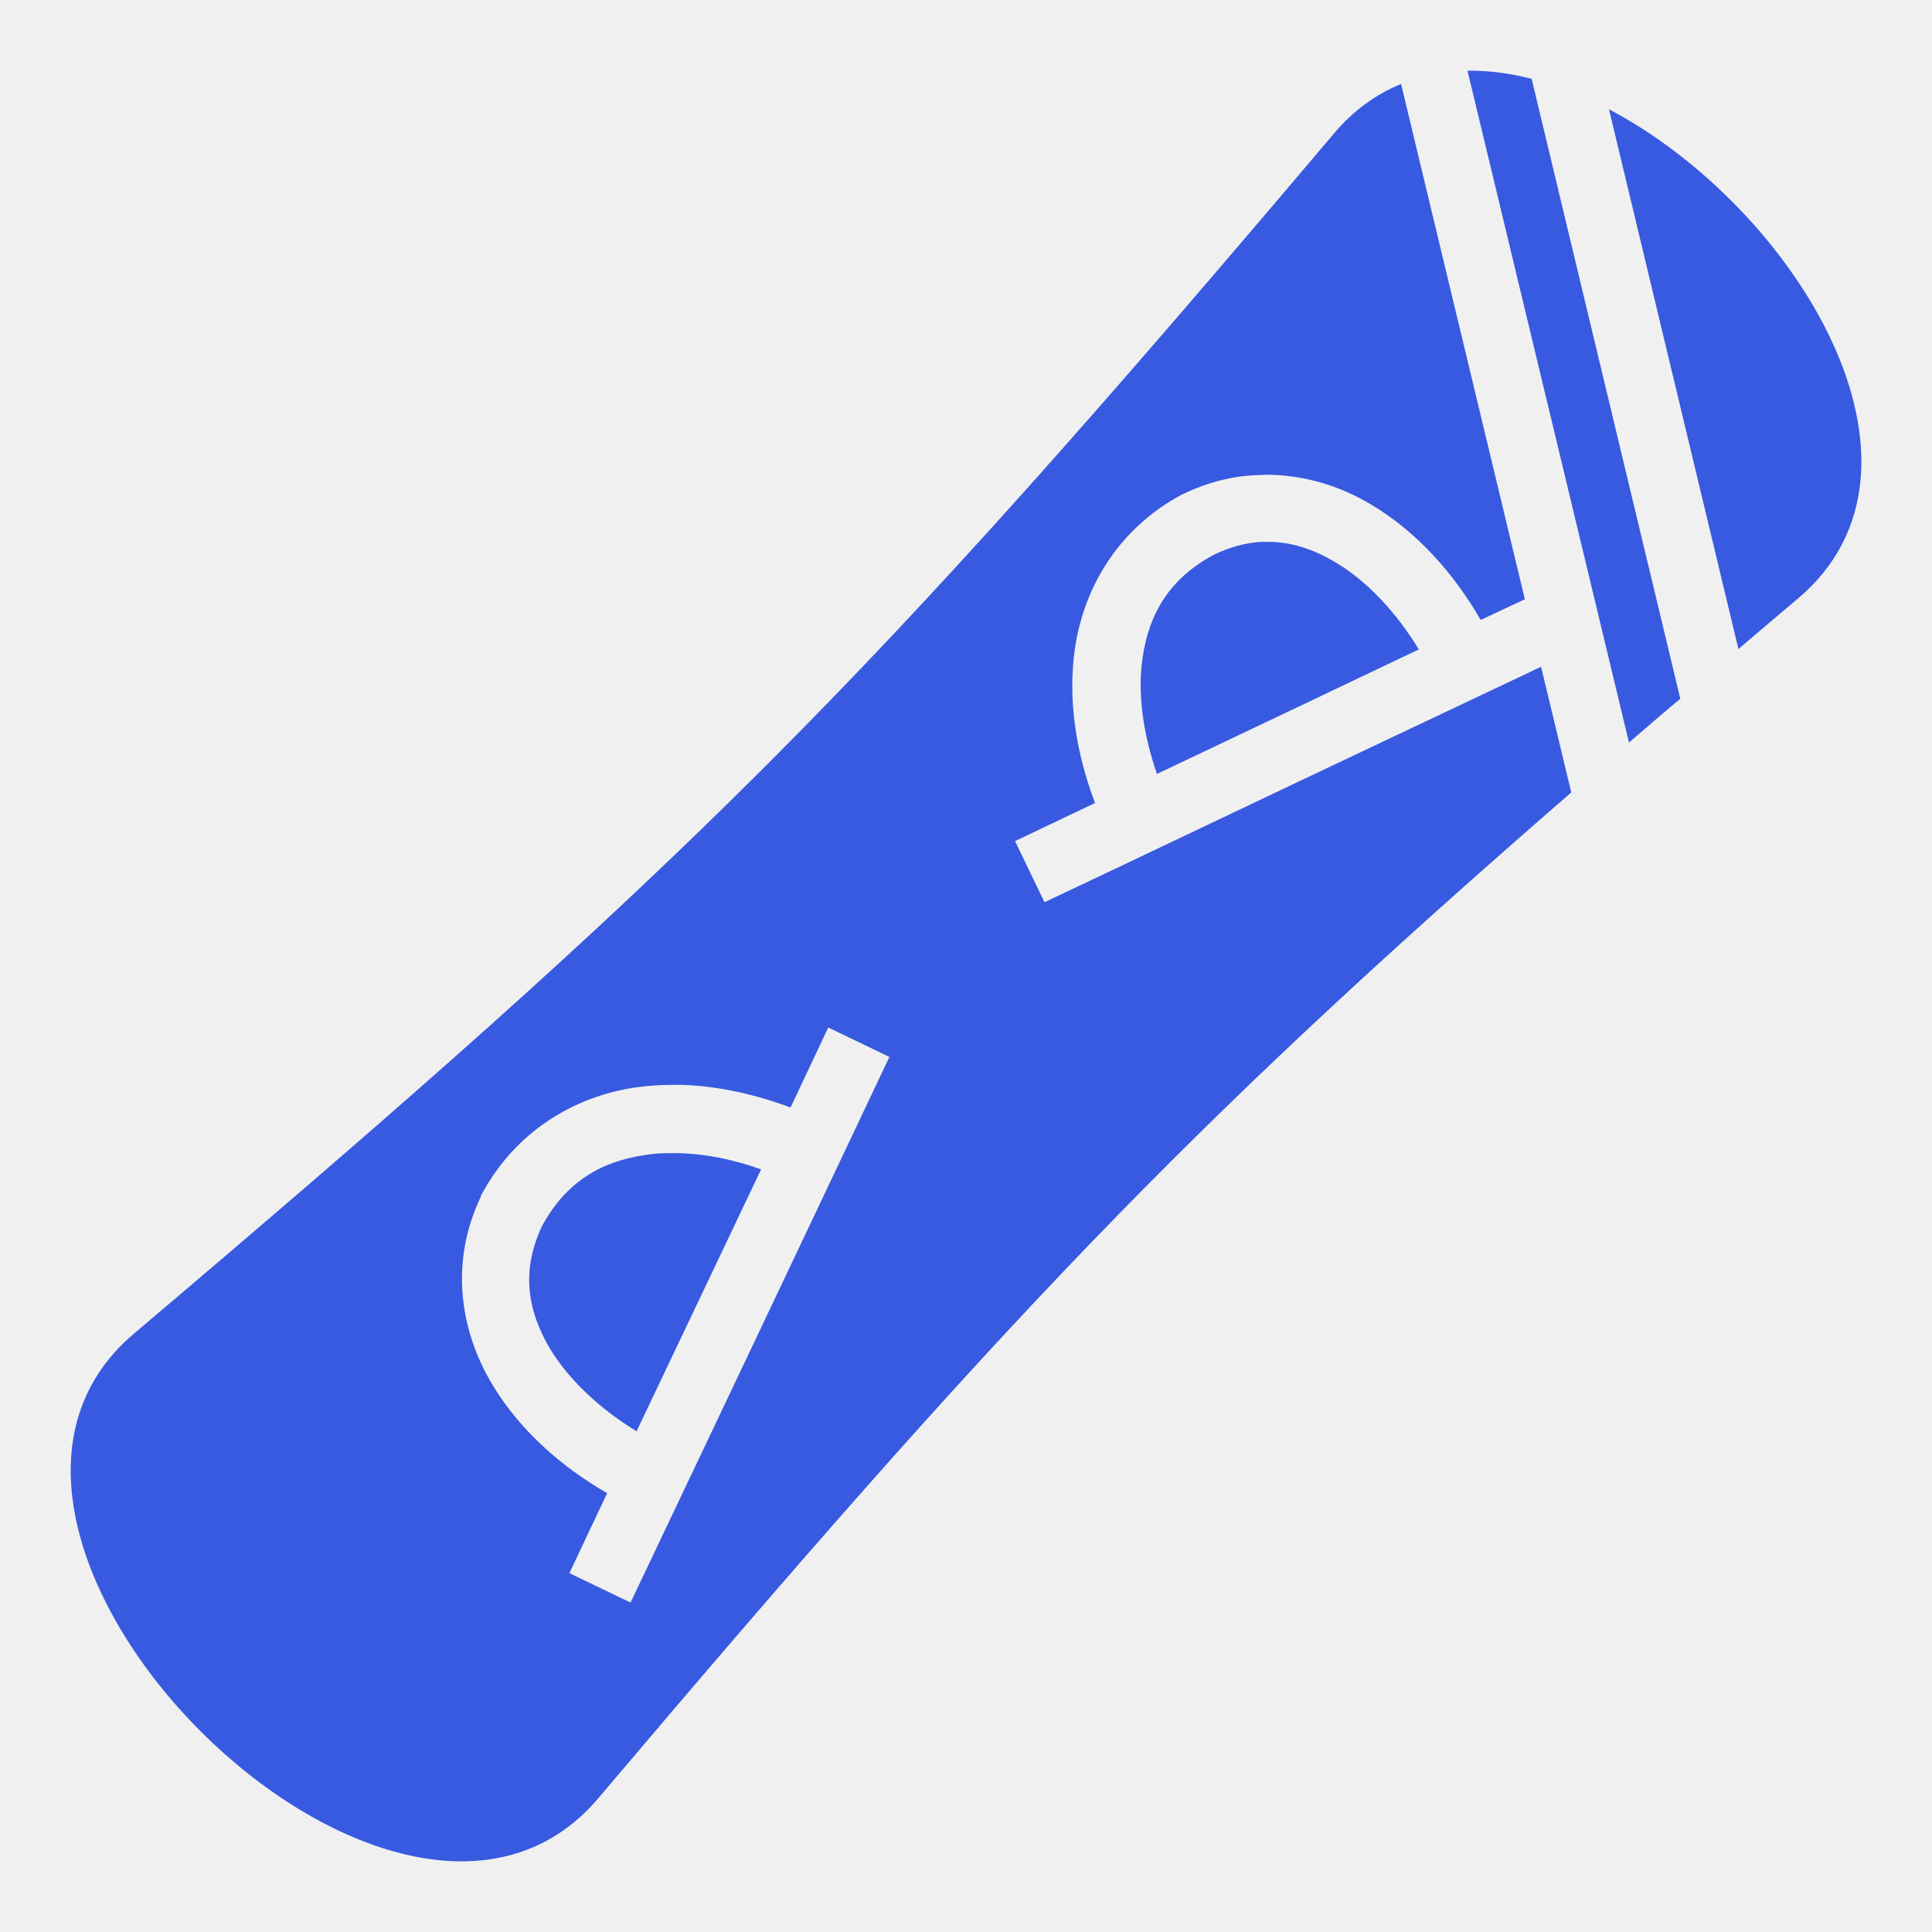
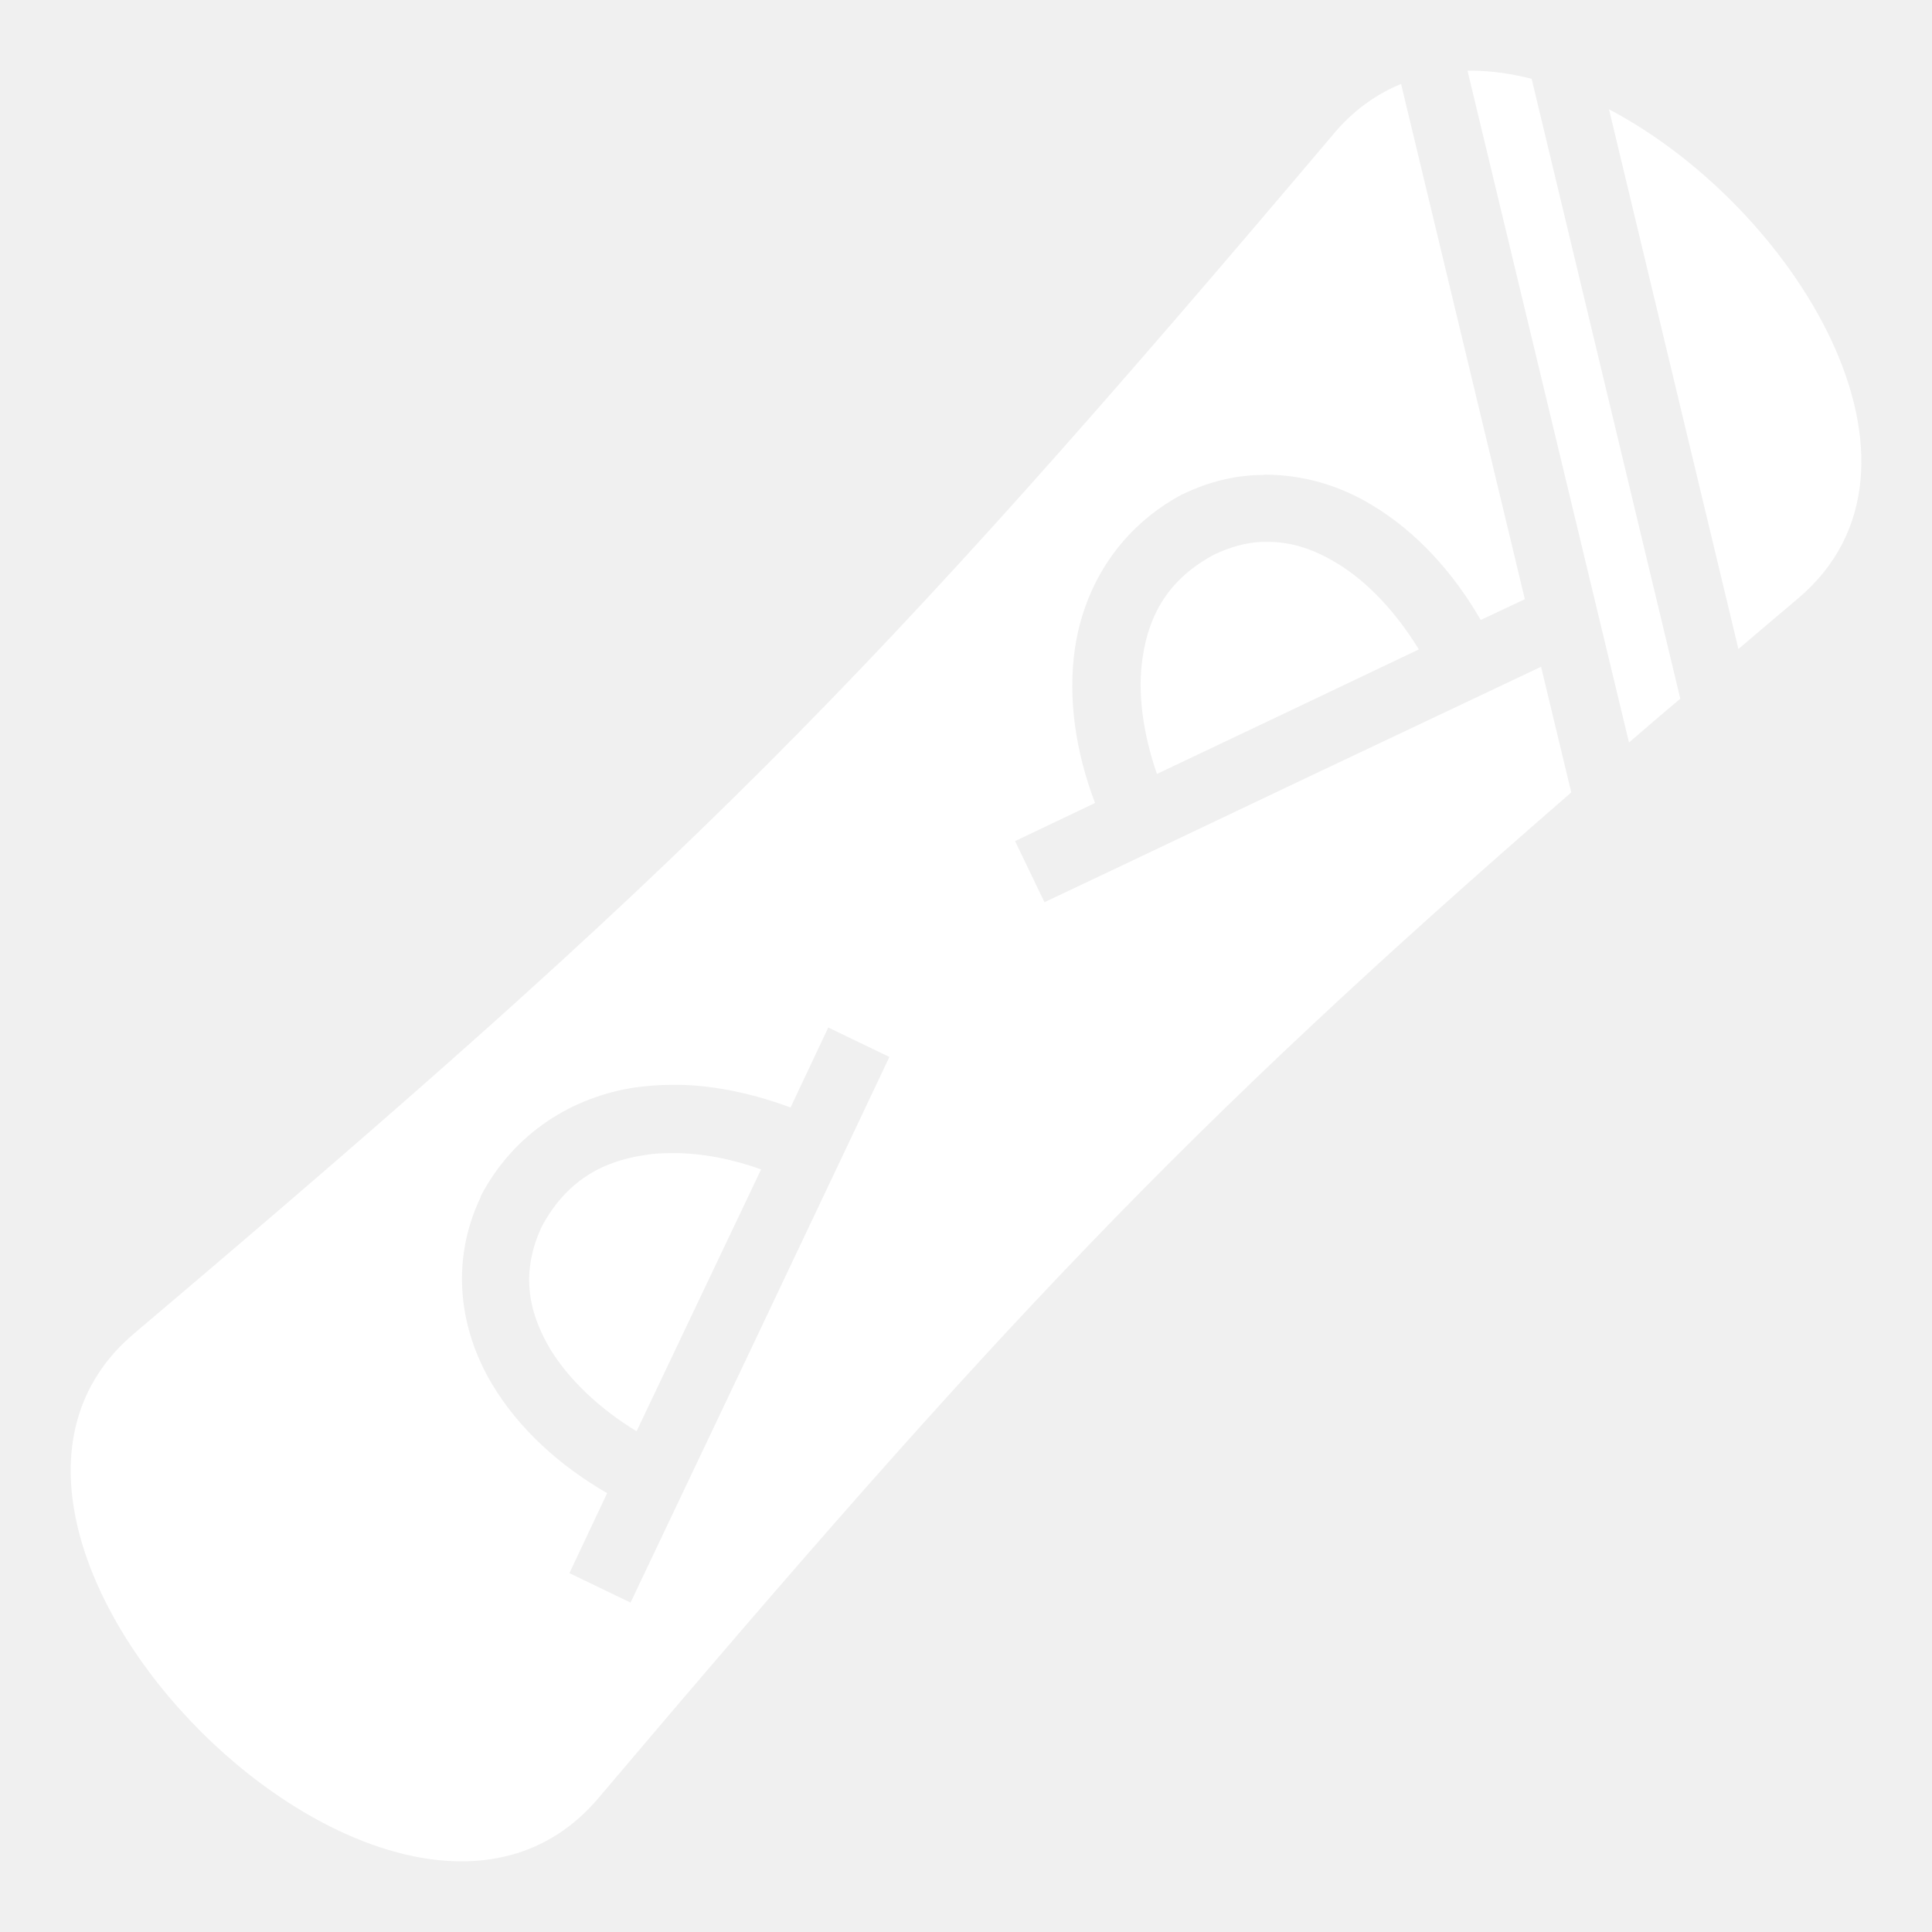
<svg xmlns="http://www.w3.org/2000/svg" width="800px" height="800px" viewBox="0 0 512 512">
-   <path fill="#385ae0ff" d="M390.1 18.73h-1.2l42.8 178.05c4.4-3.8 8.9-7.7 13.6-11.6L405.9 20.89c-5.3-1.36-10.6-2.12-15.8-2.16zm-18.8 3.52c-6.6 2.7-12.7 7.03-17.9 13.26C228.9 182.7 182.7 228.8 35.53 353.4-27.91 407 105 539.9 158.6 476.5 264.5 351.4 313.7 299.2 416.4 210l-8-33.3-64 30.3-38.7 18.4-8.2 3.9-20.7 9.8-7.8-16.2 21.2-10.1c-5.1-13.4-7.3-27.6-5.3-41.2 2.5-16.4 11.8-31.8 28.6-40.7h.2l.1-.1c6.5-3.1 13.1-4.7 19.5-4.9.7 0 1.3 0 2-.1 10.1 0 19.8 2.9 28.2 8 11.9 7.1 21.7 18 28.9 30.5l11.7-5.5zm55.1 6.71L460.7 172c5.2-4.4 10.3-8.8 15.8-13.4 41.4-35-.9-103.72-50.1-129.64zM334.3 143.6c-4 .2-8.2 1.3-12.6 3.4-11.7 6.3-17.2 15.5-18.9 27.3-1.4 9.3.1 20.1 3.8 30.8l35.6-16.9 33.8-16.1c-5.9-9.7-13.6-18-21.8-22.9-6.1-3.7-12.2-5.7-18.6-5.6zM219.5 272.3l16.2 7.8-9.8 20.7-27.4 57.8-31.4 66.1-16.2-7.8 10-21.2c-12.5-7.2-23.4-17-30.5-28.9-8.6-14.4-11.2-32.4-3-49.6v-.2l.1-.2c8.9-16.8 24.4-26.1 40.7-28.6 3.1-.4 6.2-.7 9.4-.7h3.1c9.6.3 19.4 2.5 28.8 6zm-41.8 33.3c-2.3 0-4.6.1-6.8.5-11.7 1.7-21 7.2-27.3 18.9-5.5 11.8-3.9 22.2 2.2 32.5 5 8.2 13.2 15.9 22.9 21.8l16.5-34.7 16.5-34.7c-7.3-2.6-14.6-4.1-21.6-4.3z" />
+   <path fill="#fff" d="M390.1 18.73h-1.2l42.8 178.05c4.4-3.8 8.9-7.7 13.6-11.6L405.9 20.89c-5.3-1.36-10.6-2.12-15.8-2.16zm-18.8 3.52c-6.6 2.7-12.7 7.03-17.9 13.26C228.9 182.7 182.7 228.8 35.53 353.4-27.91 407 105 539.9 158.6 476.5 264.5 351.4 313.7 299.2 416.4 210l-8-33.3-64 30.3-38.7 18.4-8.2 3.9-20.7 9.8-7.8-16.2 21.2-10.1c-5.1-13.4-7.3-27.6-5.3-41.2 2.5-16.4 11.8-31.8 28.6-40.7h.2l.1-.1c6.5-3.1 13.1-4.7 19.5-4.9.7 0 1.3 0 2-.1 10.1 0 19.8 2.9 28.2 8 11.9 7.1 21.7 18 28.9 30.5l11.7-5.5zm55.1 6.71L460.7 172c5.2-4.4 10.3-8.8 15.8-13.4 41.4-35-.9-103.72-50.1-129.64zM334.3 143.6c-4 .2-8.2 1.3-12.6 3.4-11.7 6.3-17.2 15.5-18.9 27.3-1.4 9.3.1 20.1 3.8 30.8l35.6-16.9 33.8-16.1c-5.9-9.7-13.6-18-21.8-22.9-6.1-3.7-12.2-5.7-18.6-5.6zM219.5 272.3l16.2 7.8-9.8 20.7-27.4 57.8-31.4 66.1-16.2-7.8 10-21.2c-12.5-7.2-23.4-17-30.5-28.9-8.6-14.4-11.2-32.4-3-49.6v-.2l.1-.2c8.9-16.8 24.4-26.1 40.7-28.6 3.1-.4 6.2-.7 9.4-.7h3.1c9.6.3 19.4 2.5 28.8 6zm-41.8 33.3c-2.3 0-4.6.1-6.8.5-11.7 1.7-21 7.2-27.3 18.9-5.5 11.8-3.9 22.2 2.2 32.5 5 8.2 13.2 15.9 22.9 21.8l16.5-34.7 16.5-34.7c-7.3-2.6-14.6-4.1-21.6-4.3z" />
</svg>
